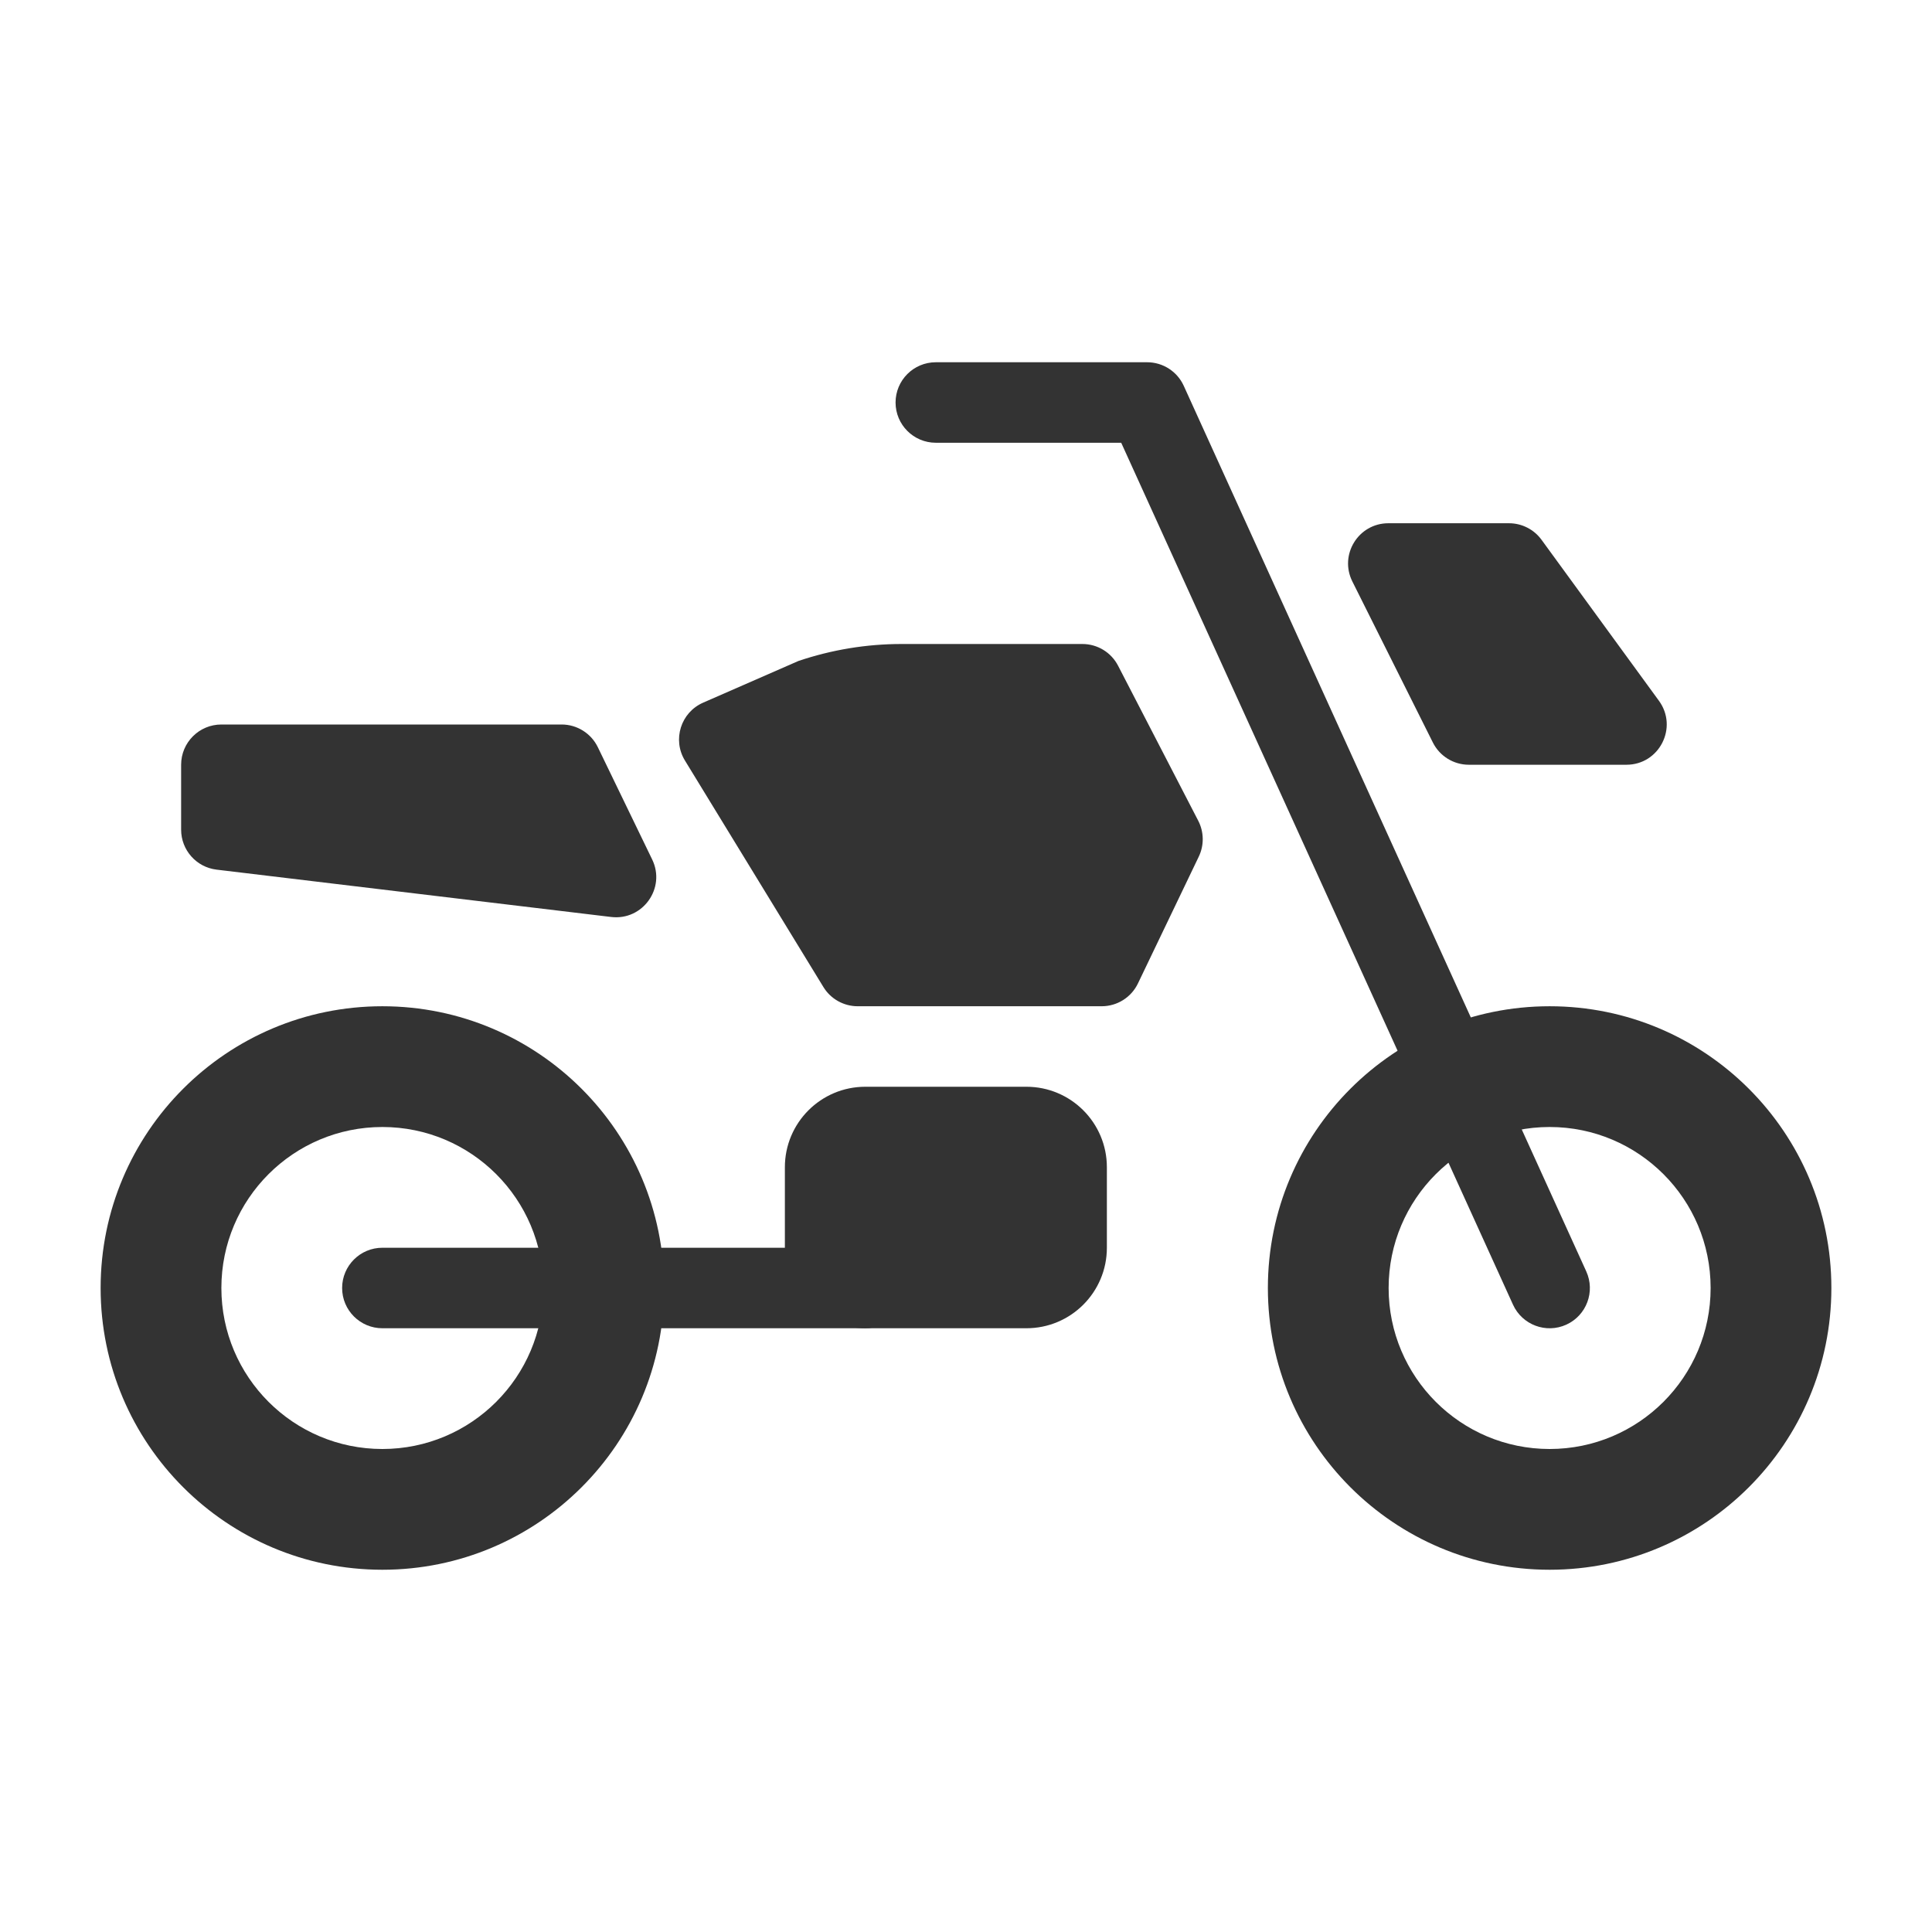
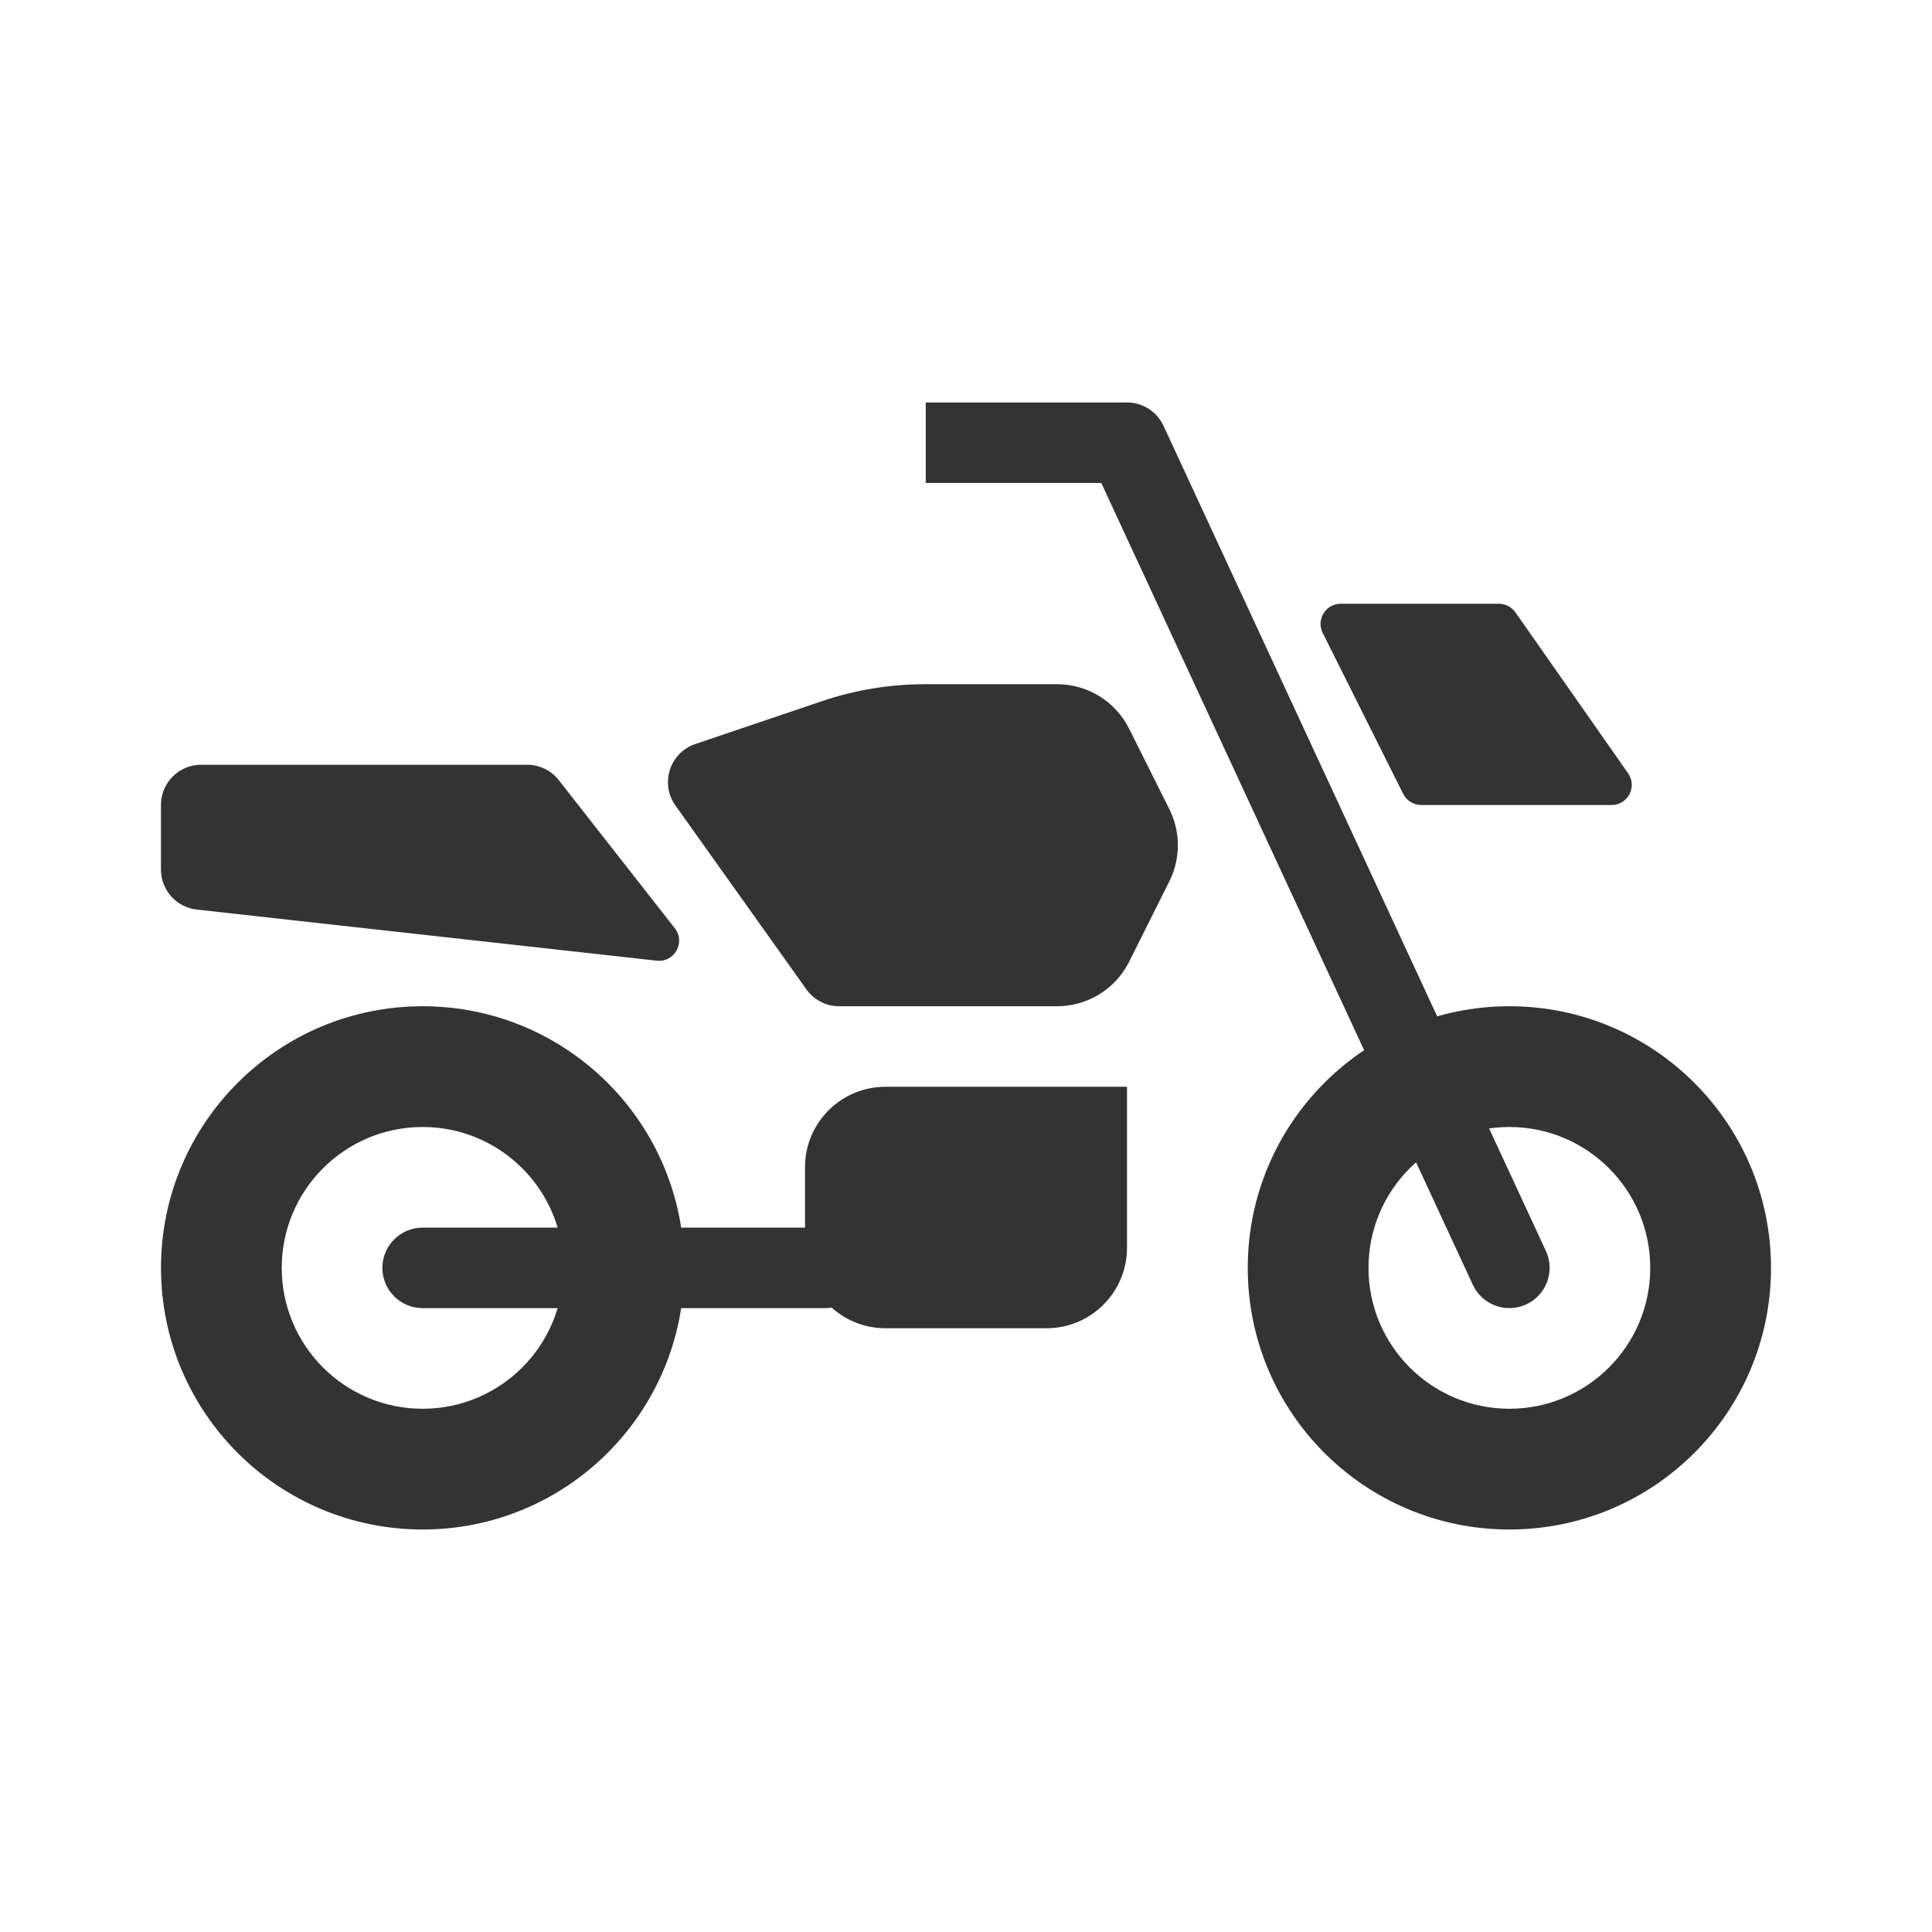
<svg xmlns="http://www.w3.org/2000/svg" fill="none" height="48" viewBox="0 0 48 48" width="48">
-   <g clip-rule="evenodd" fill="#333" fill-rule="evenodd">
-     <path d="m38.5 36c-2.209 0-4-1.791-4-4s1.791-4 4-4 4 1.791 4 4-1.791 4-4 4zm0 3c-3.866 0-7-3.134-7-7s3.134-7 7-7 7 3.134 7 7-3.134 7-7 7z" />
-     <path d="m9.5 36c-2.209 0-4-1.791-4-4s1.791-4 4-4c2.209 0 4 1.791 4 4s-1.791 4-4 4zm0 3c-3.866 0-7-3.134-7-7s3.134-7 7-7c3.866 0 7 3.134 7 7s-3.134 7-7 7z" />
-     <path d="m22.5 32c0-.552-.448-1-1-1h-12c-.552 0-1 .448-1 1s.448 1 1 1h12c.552 0 1-.448 1-1z" />
-     <path d="m34.493 13c-.743 0-1.227.782-.894 1.447l2 4c.169.339.516.553.894.553h3.915c.818 0 1.29-.928.808-1.589l-2.917-4c-.188-.258-.488-.411-.808-.411zm-6.221 11.433c-.166.347-.517.567-.902.567h-6.06c-.348 0-.672-.181-.853-.478l-3.44-5.627c-.316-.517-.103-1.195.453-1.438l2.366-1.035c.826-.279 1.691-.422 2.563-.422h4.492c.374 0 .717.208.888.541l1.991 3.85c.144.279.149.609.013.892zm-22.772-6.433c-.552 0-1 .448-1 1v1.613c0 .506.378.933.881.993l9.803 1.176c.785.094 1.364-.717 1.019-1.429l-1.35-2.789c-.167-.345-.517-.564-.9-.564zm22 11c0-1.105-.895-2-2-2h-4c-1.105 0-2 .895-2 2v2c0 1.105.895 2 2 2h4c1.105 0 2-.895 2-2z" />
-     <path d="m29.41 9.586c-.162-.357-.518-.586-.91-.586h-5.25c-.552 0-1 .448-1 1 0 .552.448 1 1 1h4.606l9.734 21.414c.229.503.821.725 1.324.497.503-.229.725-.821.496-1.324z" />
+   <g fill="#333">
+     <g clip-rule="evenodd" fill-rule="evenodd">
+       <path d="m37.5 35c-1.933 0-3.5-1.567-3.5-3.5s1.567-3.5 3.5-3.5 3.5 1.567 3.5 3.5-1.567 3.5-3.5 3.5zm0 3c-3.59 0-6.5-2.91-6.5-6.5s2.91-6.5 6.5-6.5 6.5 2.91 6.5 6.5-2.91 6.5-6.5 6.5z" />
+       <path d="m28.907 10.579c-.164-.353-.518-.58-.907-.58h-5v2h4.361l9.231 19.921c.232.501.827.719 1.328.487s.719-.827.487-1.328z" />
+       <path d="m10.5 35c-1.933 0-3.5-1.567-3.5-3.5s1.567-3.5 3.5-3.5 3.5 1.567 3.5 3.5-1.567 3.5-3.5 3.5zm0 3c-3.59 0-6.5-2.91-6.5-6.5s2.91-6.5 6.5-6.5c3.59 0 6.5 2.91 6.5 6.5s-2.91 6.5-6.5 6.5z" />
+       <path d="m21.5 31.5c0 .552-.448 1-1 1h-10c-.552 0-1-.448-1-1s.448-1 1-1h10c.552 0 1 .448 1 1z" />
+     </g>
+     <path d="m28.053 23.894 1-2c.281-.563.281-1.226 0-1.789l-1-2c-.339-.678-1.031-1.106-1.789-1.106h-3.281c-.872 0-1.737.142-2.563.422l-3.145 1.064c-.635.215-.883.981-.494 1.527l3.253 4.568c.188.263.491.42.815.42h5.415c.758 0 1.45-.428 1.789-1.106z" />
+     <path d="m5 19h8.096c.307 0 .598.141.787.383l2.883 3.68c.273.349-.009.854-.449.805l-11.428-1.27c-.506-.056-.89-.484-.89-.994v-1.605c0-.552.448-1 1-1z" />
+     <path d="m28 27h-6c-1.105 0-2 .895-2 2v2c0 1.105.895 2 2 2h4c1.105 0 2-.895 2-2z" />
+     <path d="m33.309 15h3.931c.163 0 .316.08.41.213l2.8 4c.232.331-.005.787-.41.787h-4.731c-.189 0-.362-.107-.447-.276l-2-4c-.166-.332.075-.724.447-.724z" />
  </g>
</svg>
